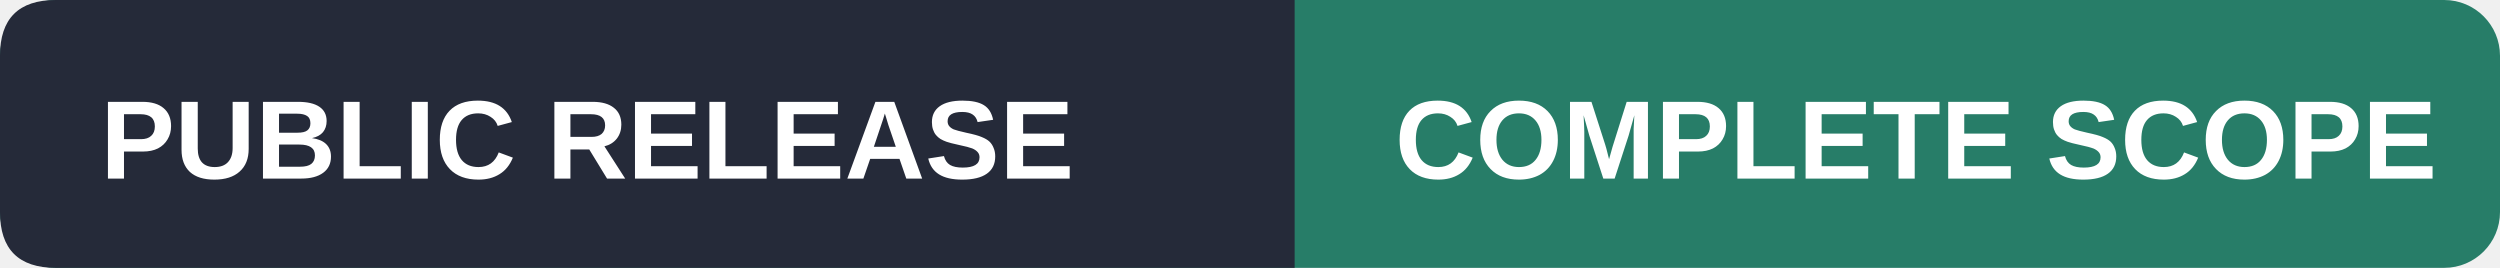
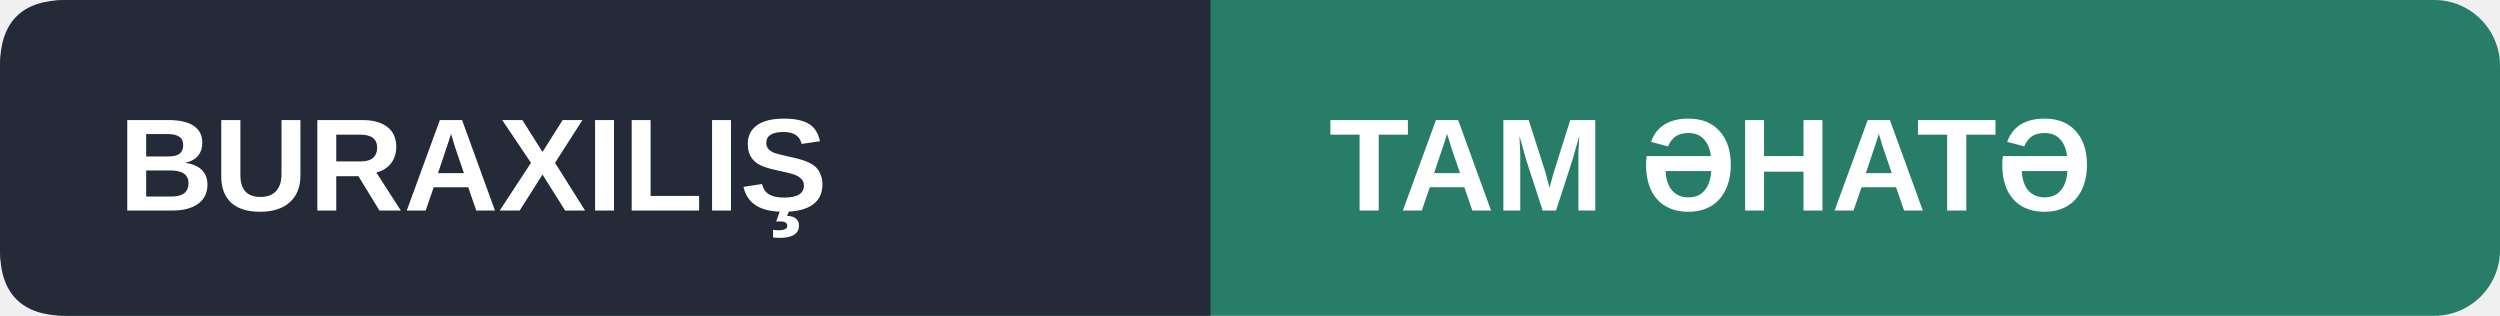
- <svg xmlns="http://www.w3.org/2000/svg" width="224" height="24" role="img" aria-label="PUBLIC RELEASE: COMPLETE SCOPE">
-   <rect width="224" height="24" rx="5" fill="#277D68" />
-   <path d="M5 0h111v24H5Q0 24 0 19V5Q0 0 5 0" fill="#252A39" />
+ <svg xmlns="http://www.w3.org/2000/svg" width="190" height="24" role="img" aria-label="BURAXILIŞ: TAM ƏHATƏ">
+   <rect width="190" height="24" rx="5" fill="#277D68" />
+   <path d="M5 0h87v24H5Q0 24 0 19V5Q0 0 5 0" fill="#252A39" />
  <g fill="#fff" font-family="Arial,sans-serif" font-size="10" font-weight="600">
-     <text x="9" y="16">PUBLIC RELEASE</text>
-     <text x="125" y="16">COMPLETE SCOPE</text>
+     <text x="9" y="16">BURAXILIŞ</text>
+     <text x="101" y="16">TAM ƏHATƏ</text>
  </g>
</svg>
